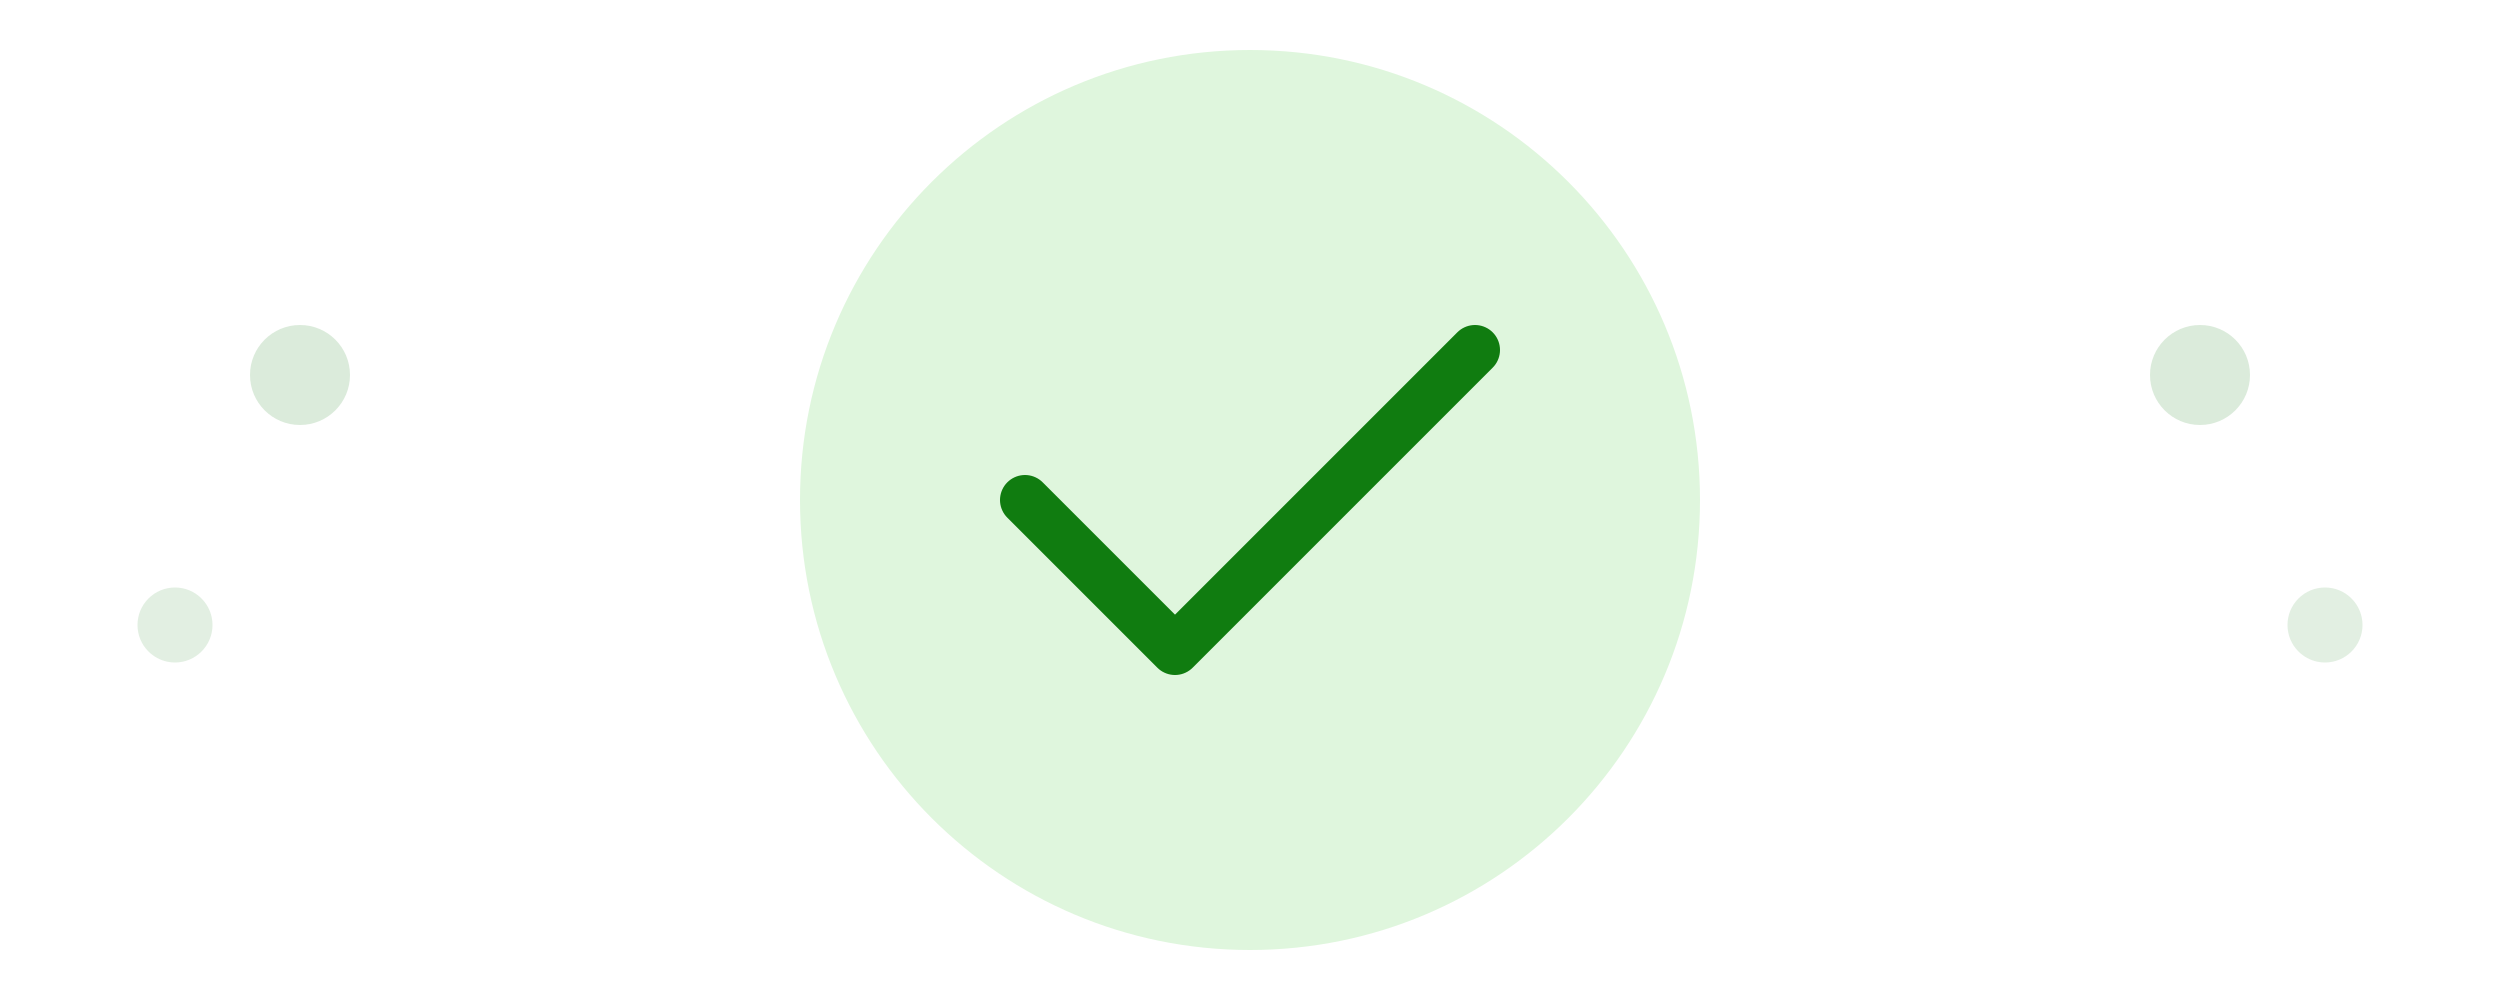
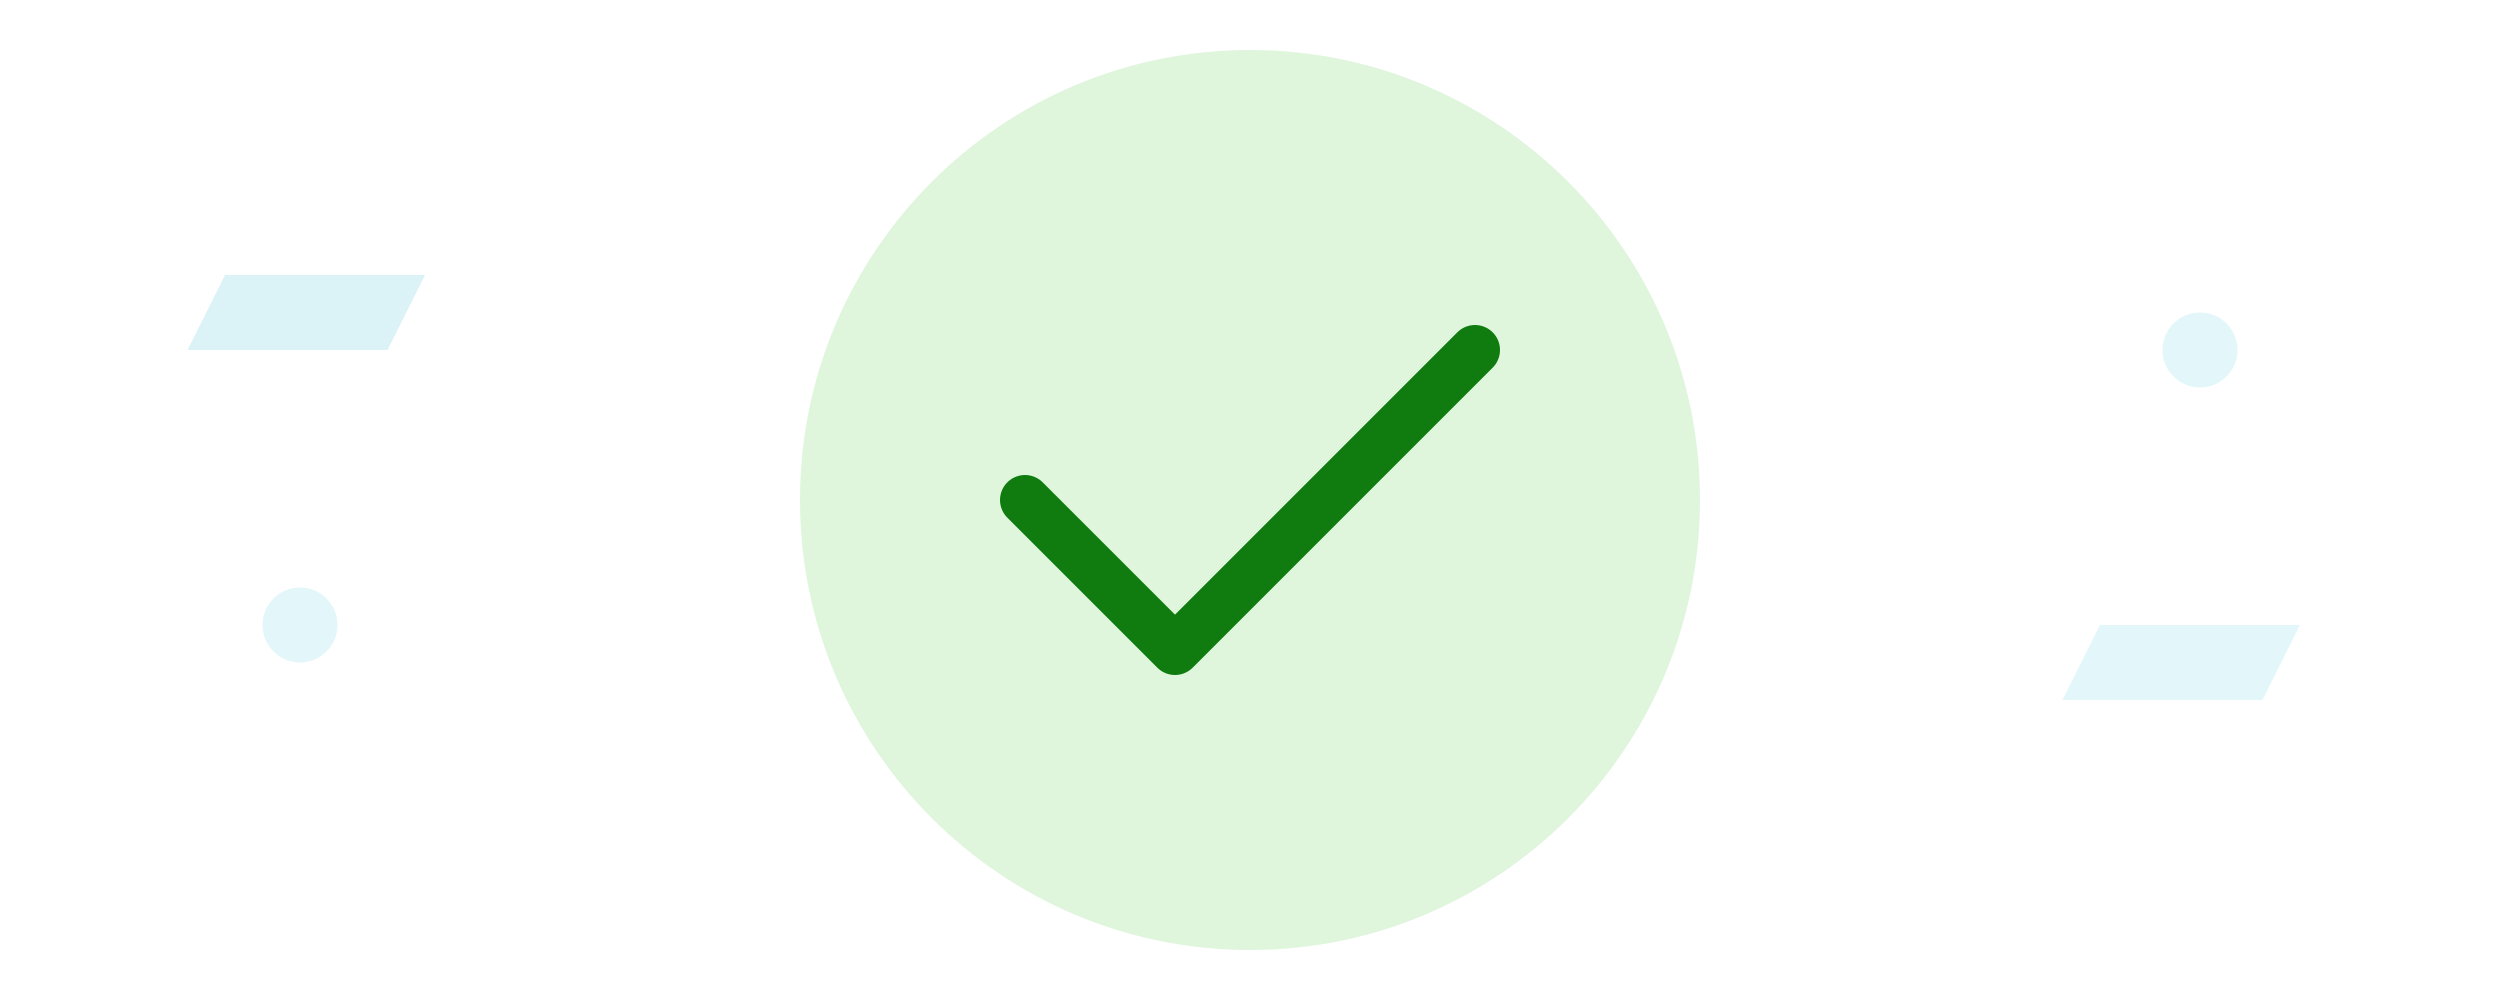
<svg xmlns="http://www.w3.org/2000/svg" viewBox="0 0 200 80" fill="none">
+   <polygon points="18,22 34,22 31,28 15,28" fill="#12B2CD" fill-opacity="0.15" />
+   <polygon points="168,50 184,50 181,56 165,56" fill="#12B2CD" fill-opacity="0.12" />
+   <circle cx="24" cy="50" r="3" fill="#12B2CD" fill-opacity="0.12" />
+   <circle cx="176" cy="28" r="3" fill="#12B2CD" fill-opacity="0.12" />
  <circle cx="100" cy="40" r="36" fill="#DFF6DD" />
  <path d="M82 40 L94 52 L118 28" stroke="#107C10" stroke-width="4" stroke-linecap="round" stroke-linejoin="round" />
-   <circle cx="24" cy="30" r="4" fill="#107C10" fill-opacity="0.15" />
-   <circle cx="14" cy="50" r="3" fill="#107C10" fill-opacity="0.12" />
-   <circle cx="176" cy="30" r="4" fill="#107C10" fill-opacity="0.15" />
-   <circle cx="186" cy="50" r="3" fill="#107C10" fill-opacity="0.12" />
</svg>
